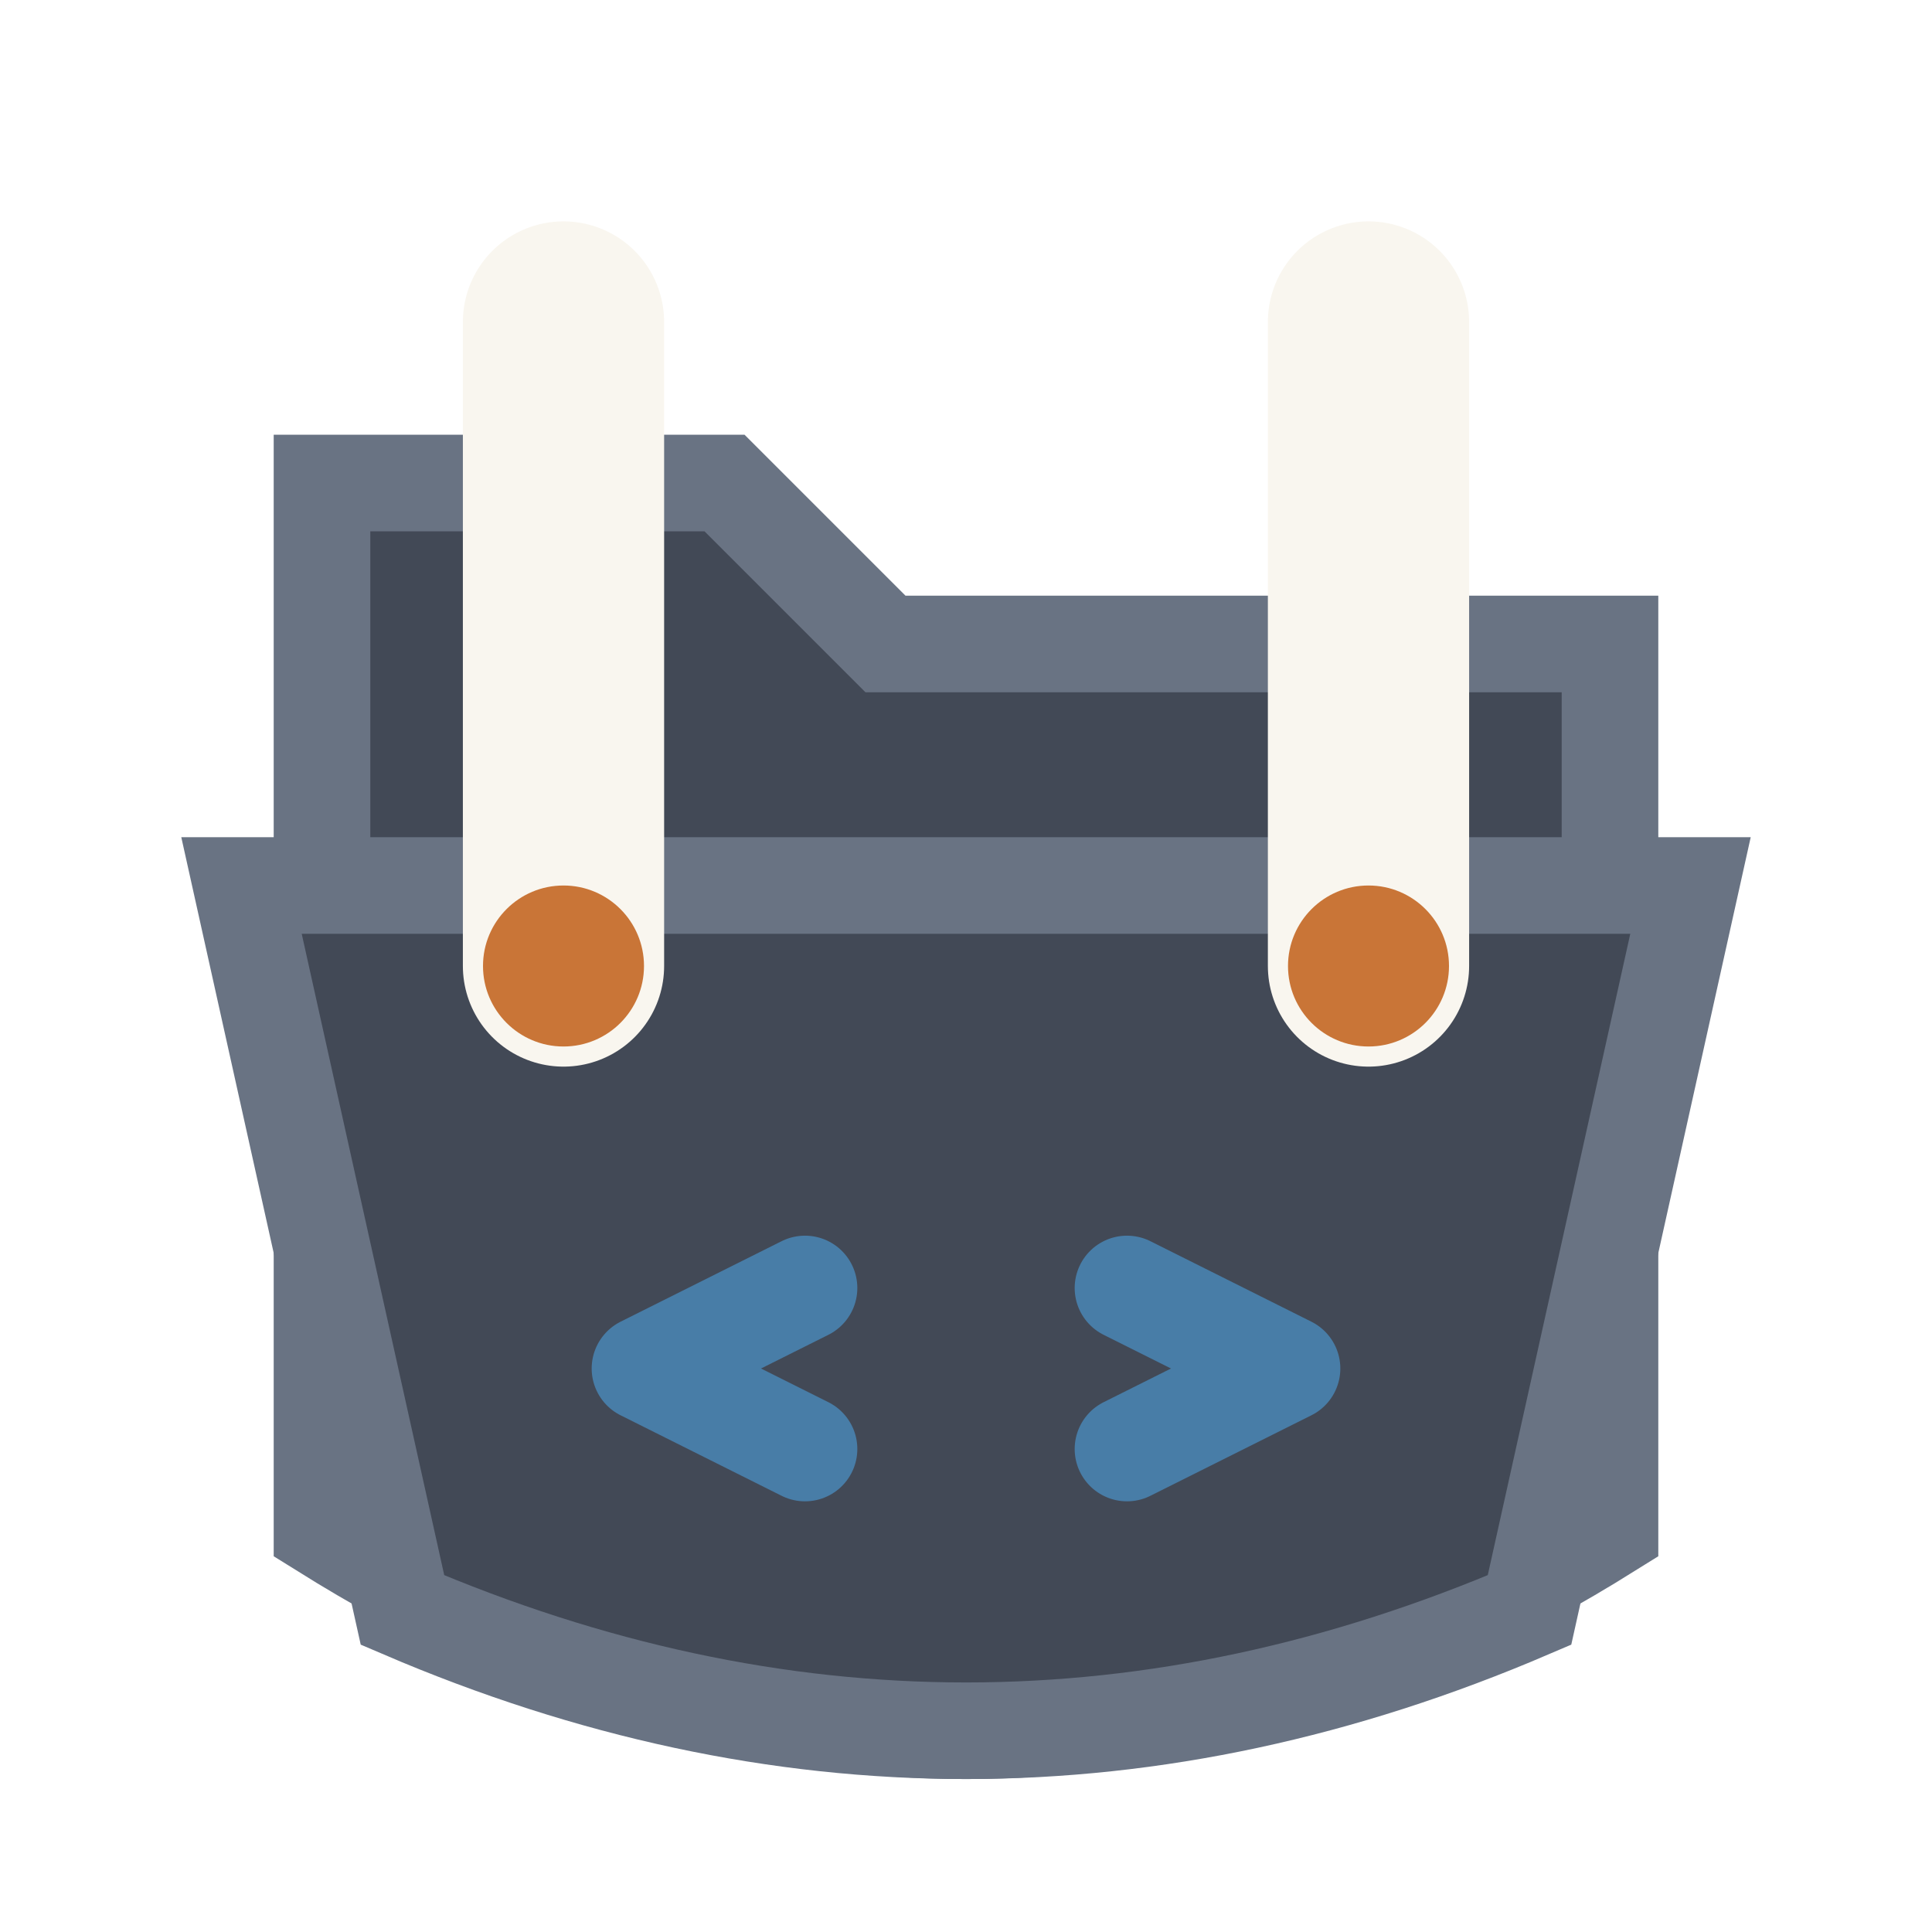
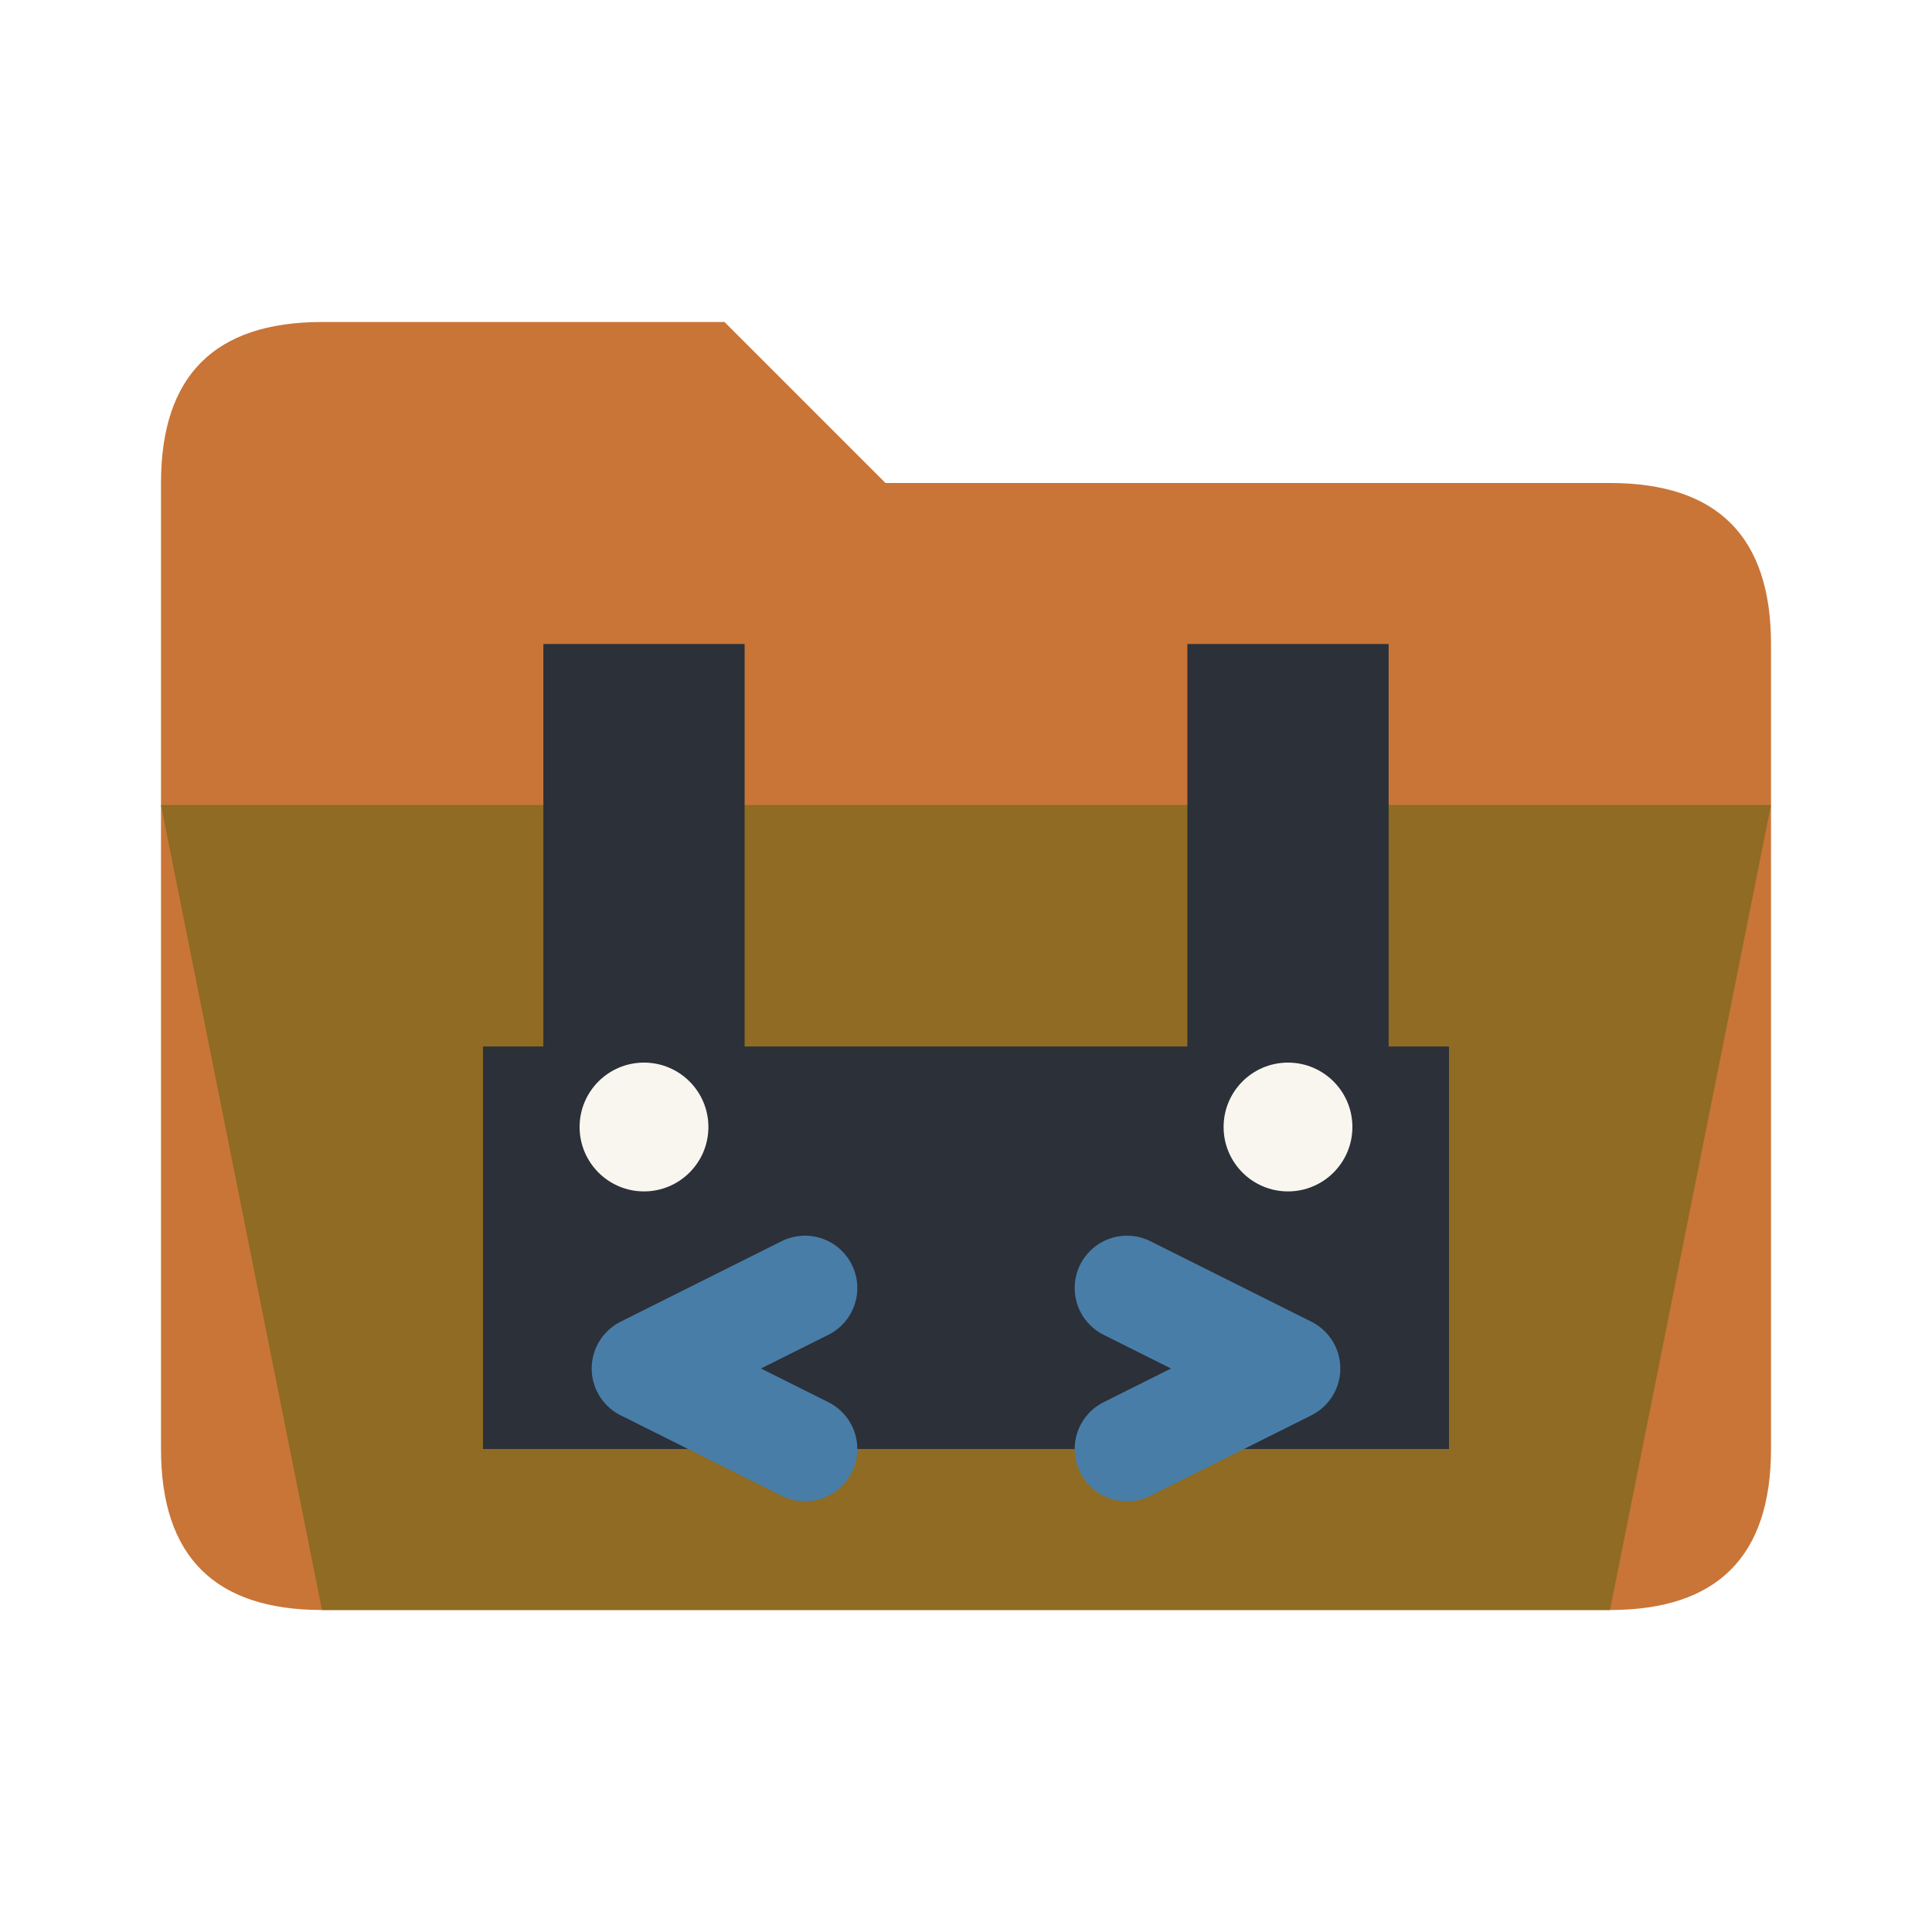
<svg xmlns="http://www.w3.org/2000/svg" width="24" height="24" viewBox="0 0 24 24">
-   <path d="M4 6H9L11 8H20V19Q12 24 4 19Z" fill="#424956" stroke="#697383" stroke-width="1.2" />
-   <path d="M3 11H21L19 20Q12 23 5 20Z" fill="#424956" stroke="#697383" stroke-width="1.2" />
-   <path d="M7 4V12M17 4V12" stroke="#F9F6EF" stroke-width="2.5" stroke-linecap="round" />
-   <circle cx="7" cy="12" r="1" fill="#C97537" />
-   <circle cx="17" cy="12" r="1" fill="#C97537" />
+   <path d="M2 6Q2 4 4 4H9L11 6H20Q22 6 22 8V18Q22 20 20 20H4Q2 20 2 18Z" fill="#C97537" />
+   <path d="M2 10H22L20 20H4Z" fill="#8F6B23" />
+   <path d="M8 8V17M16 8V17" stroke="#2B3039" stroke-width="2.5" />
+   <path d="M6 13H18V18H6Z" fill="#2B3039" />
+   <circle cx="8" cy="14" r=".8" fill="#F9F6EF" />
+   <circle cx="16" cy="14" r=".8" fill="#F9F6EF" />
  <path d="M10 16L8 17L10 18M14 16L16 17L14 18" fill="none" stroke="#487DA7" stroke-width="1.3" stroke-linecap="round" stroke-linejoin="round" />
</svg>
